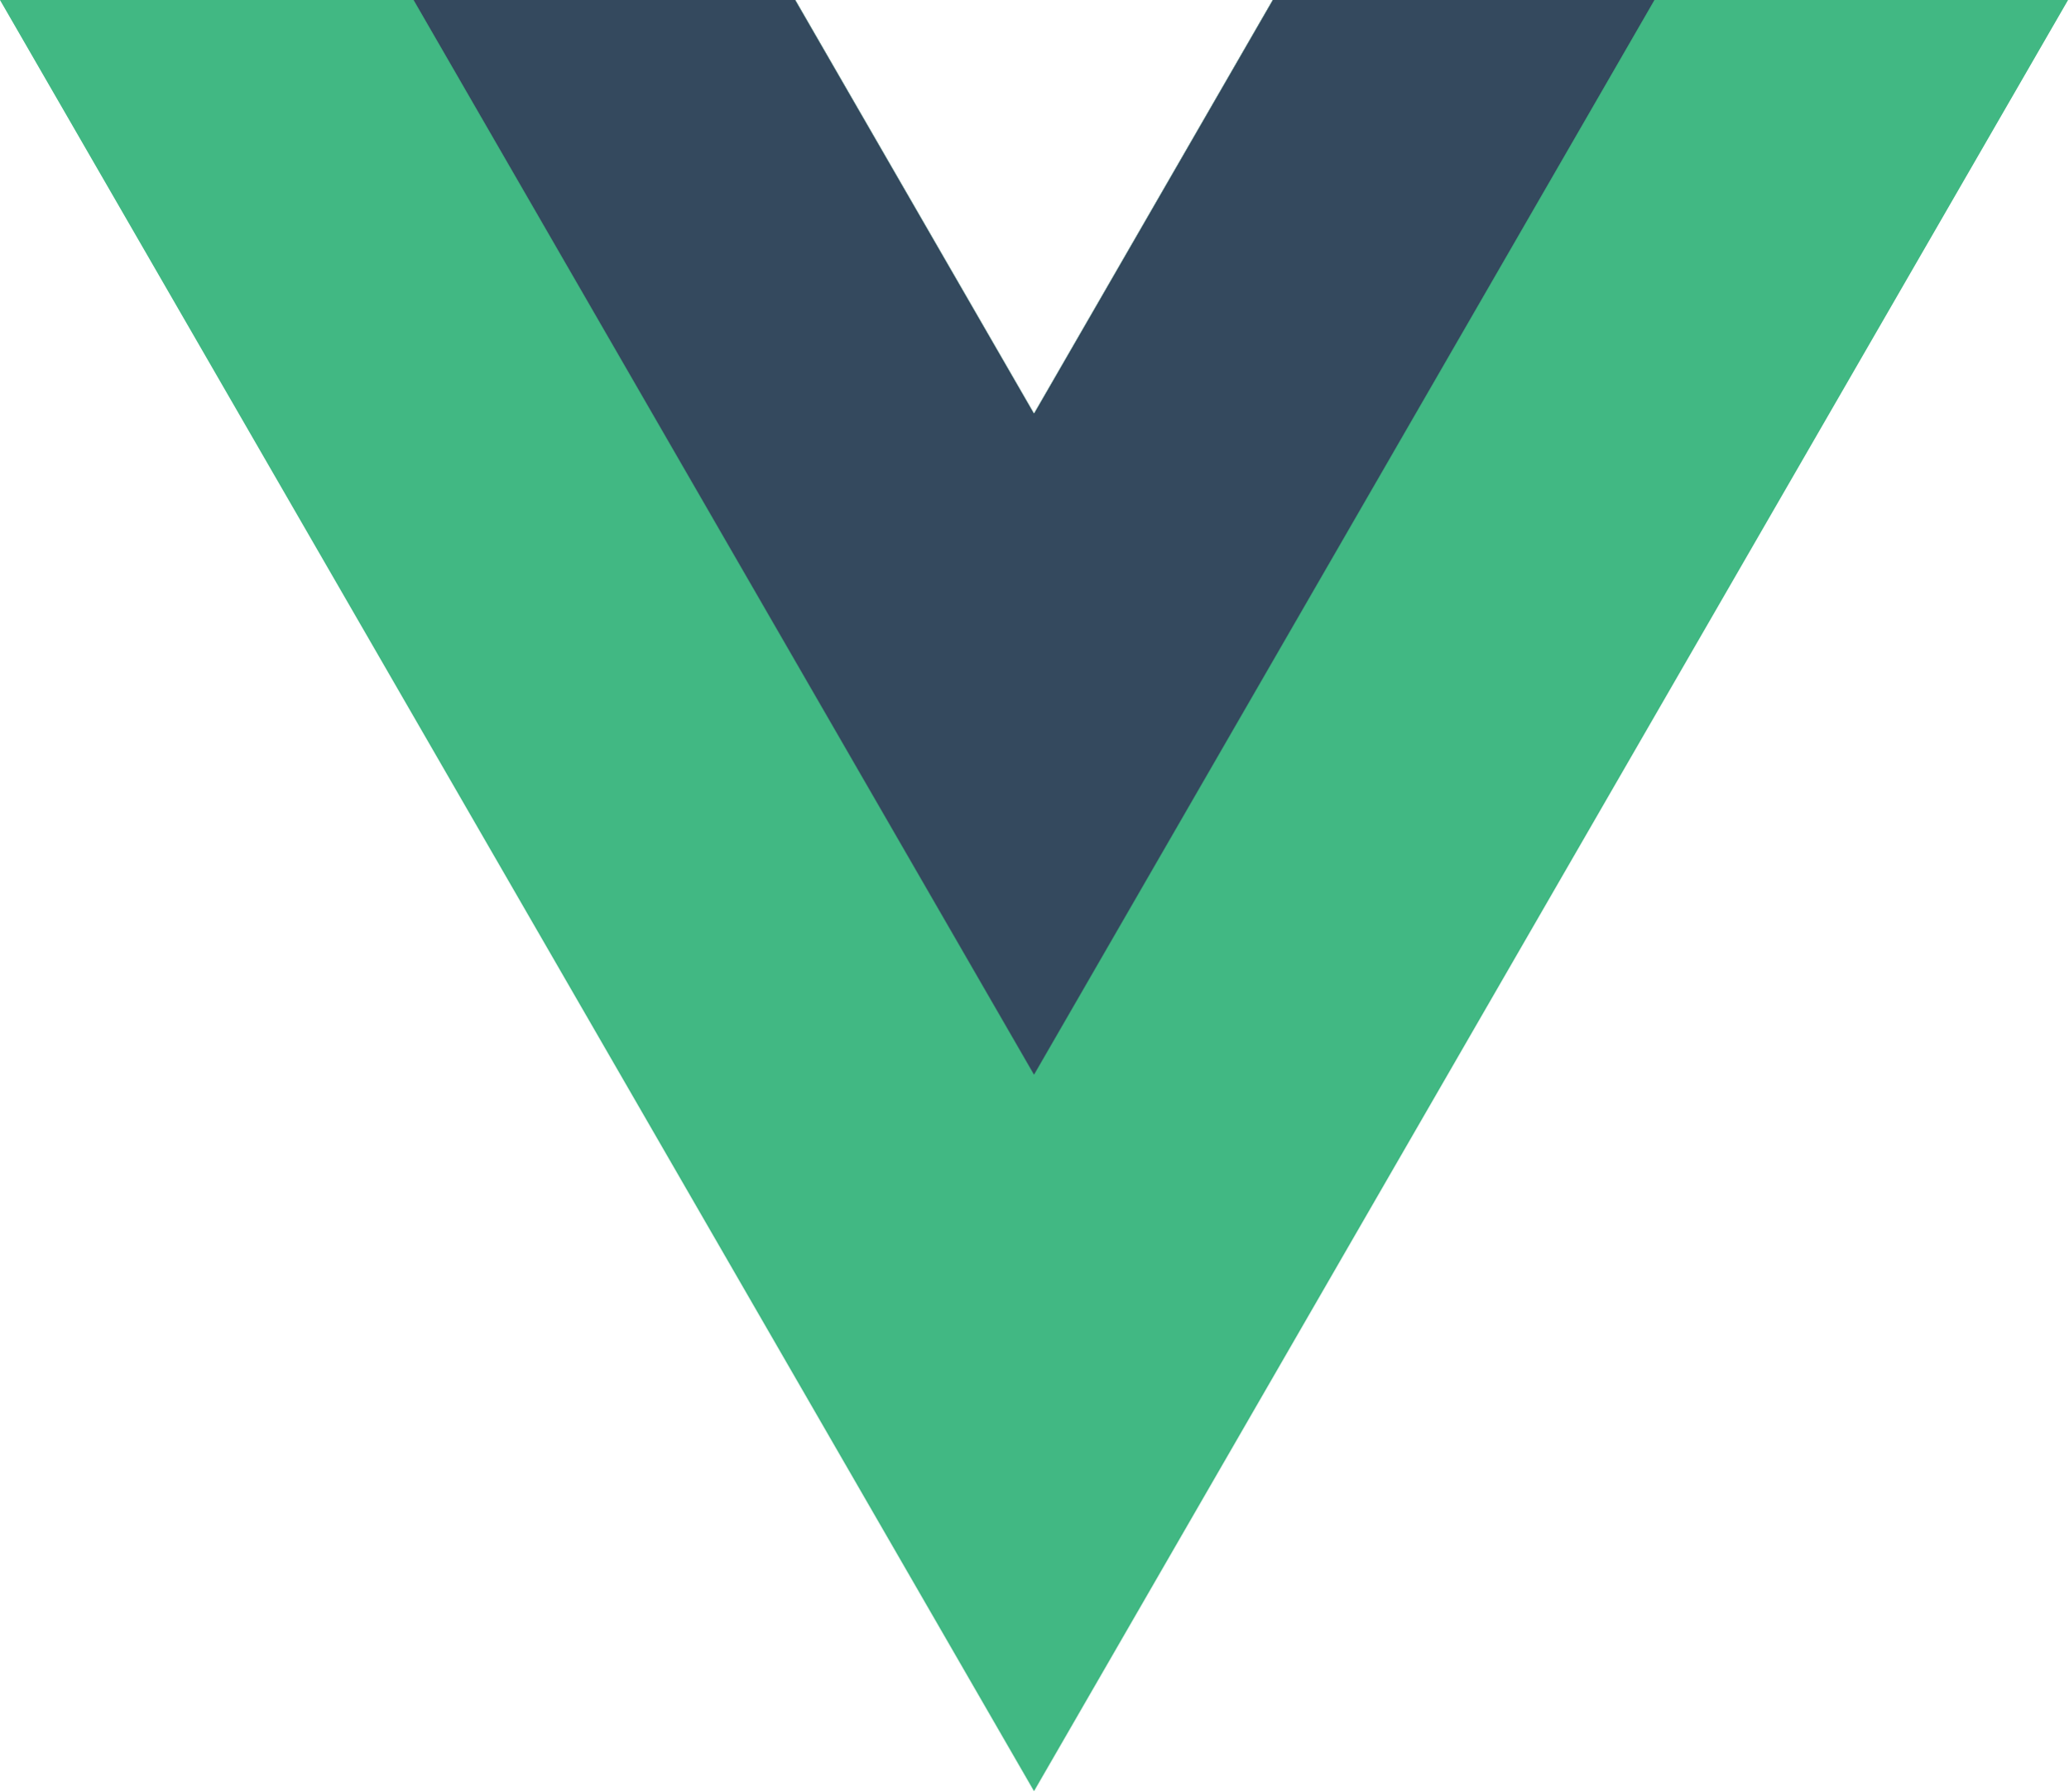
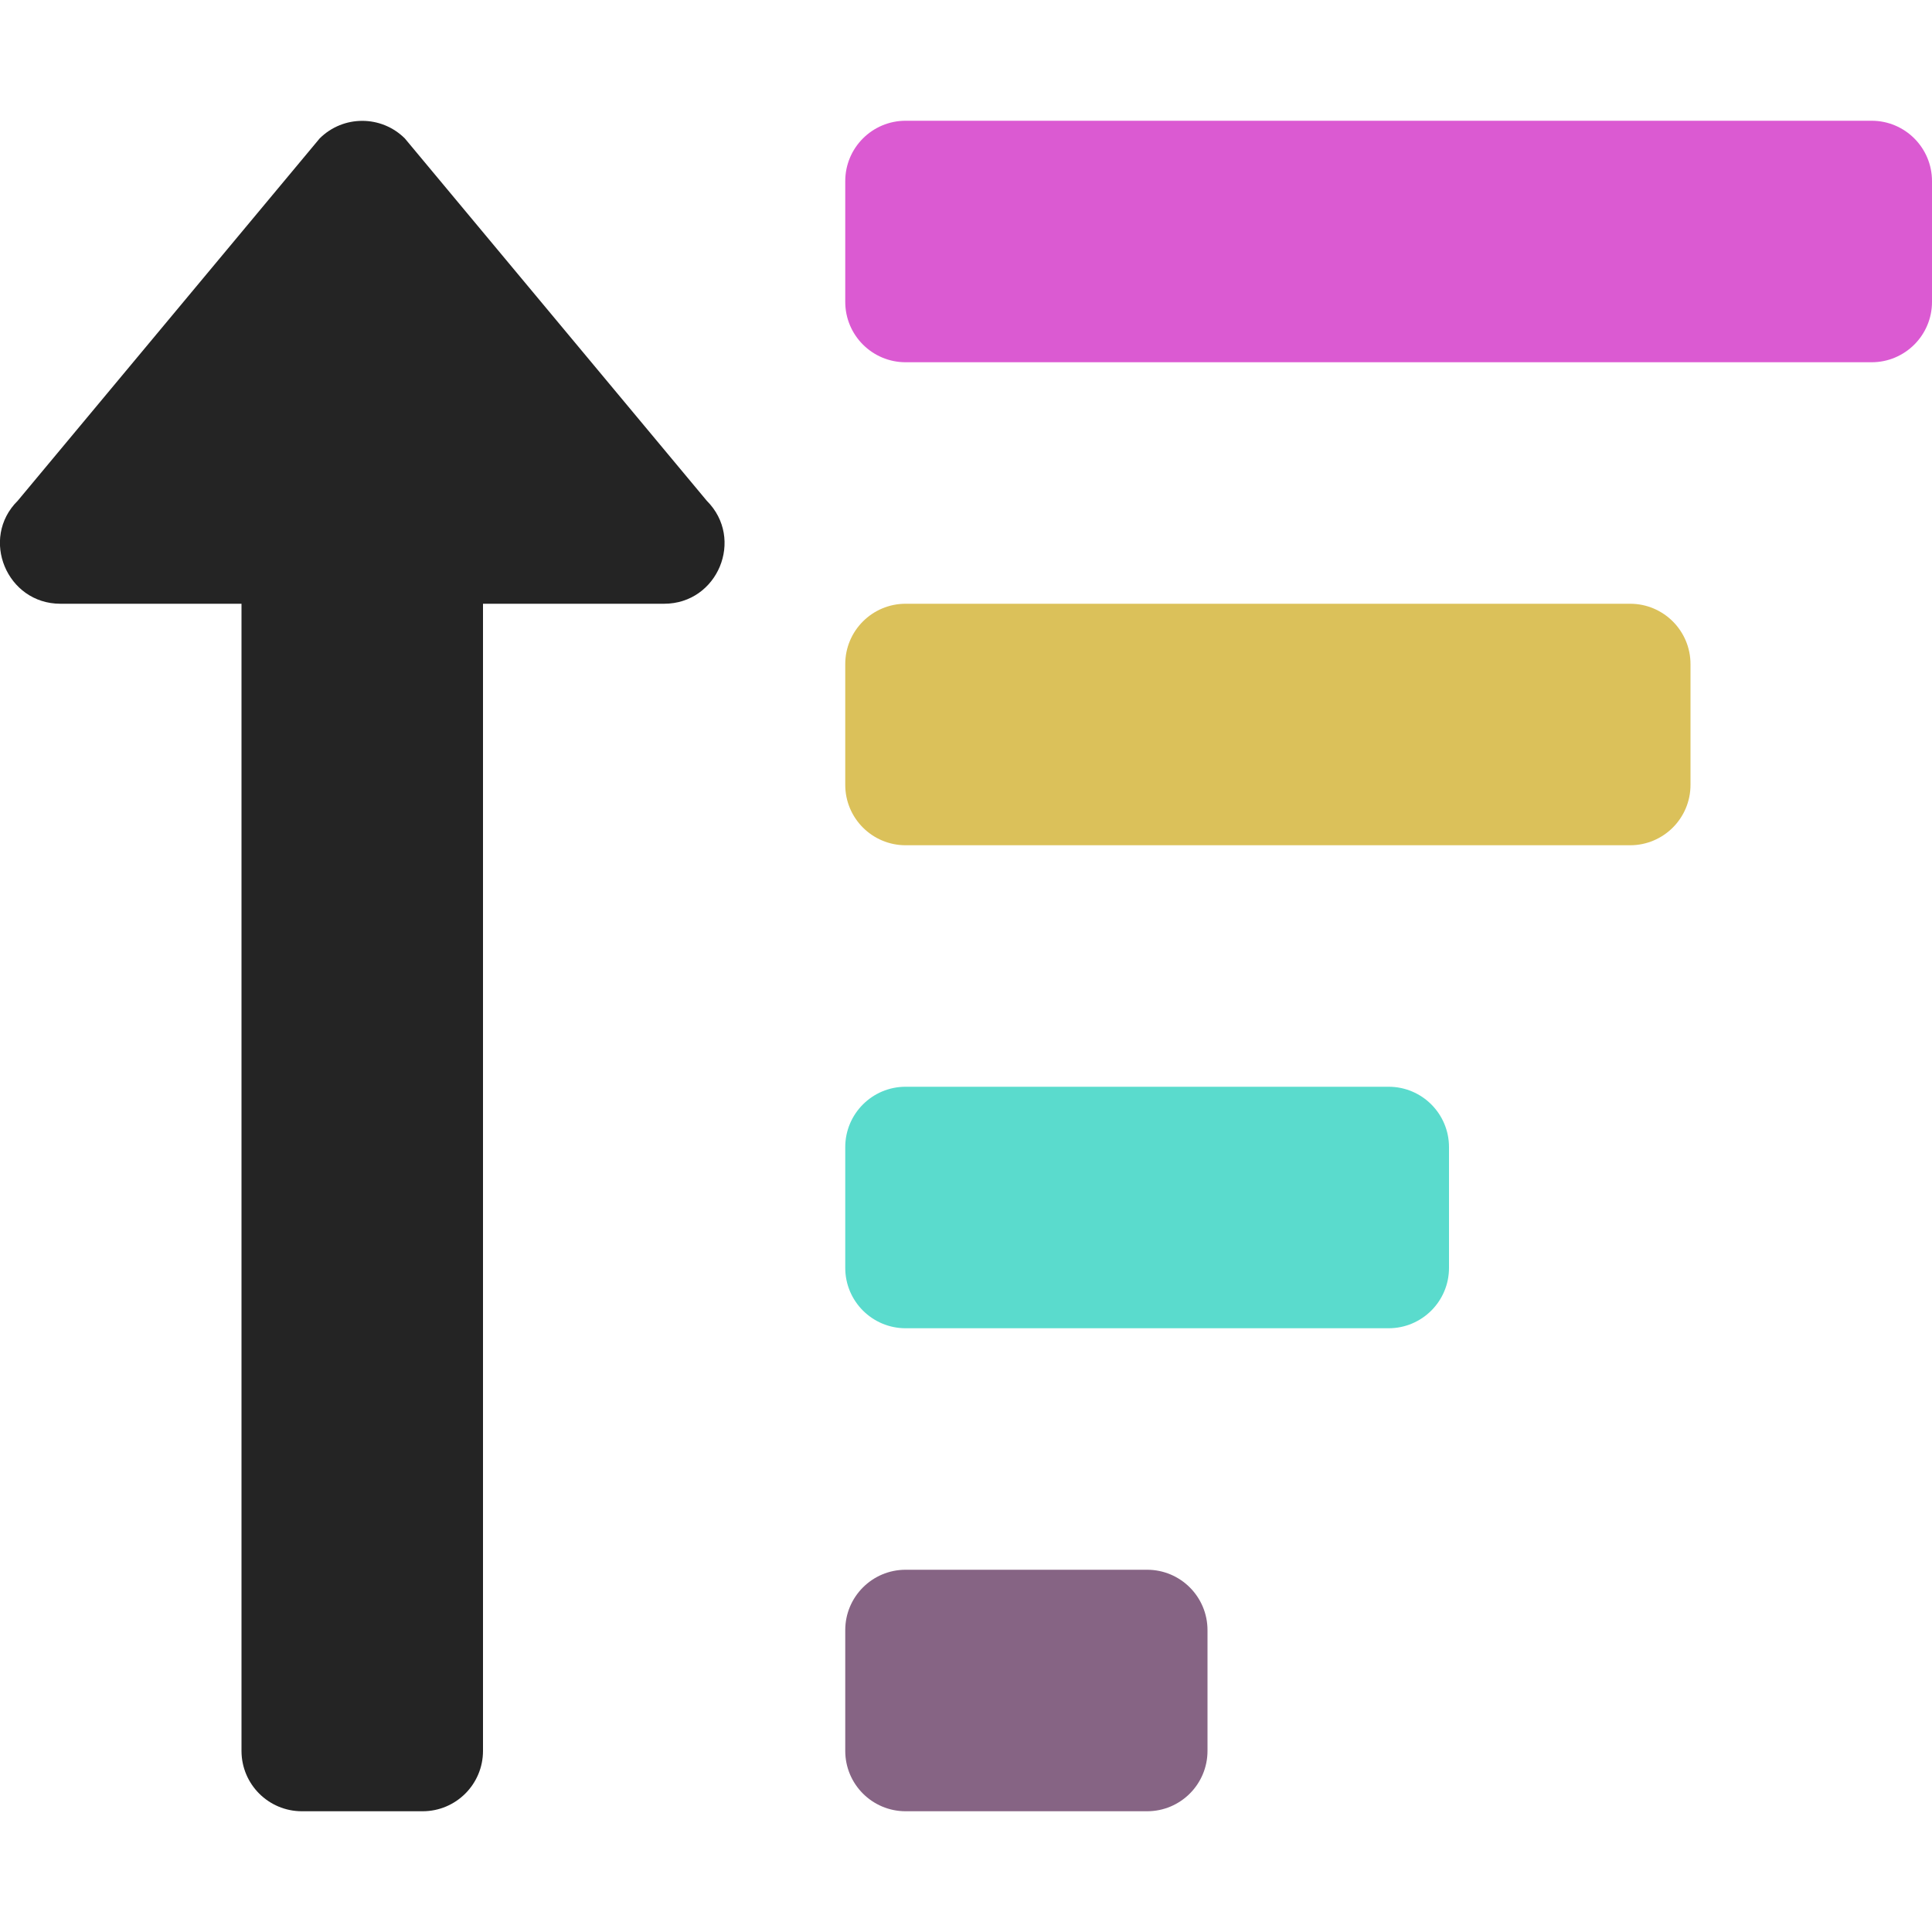
- <svg xmlns="http://www.w3.org/2000/svg" viewBox="0 0 261.76 226.69">
-   <path d="M161.096.001l-30.225 52.351L100.647.001H-.005l130.877 226.688L261.749.001z" fill="#41b883" />
-   <path d="M161.096.001l-30.225 52.351L100.647.001H52.346l78.526 136.01L209.398.001z" fill="#34495e" />
+ <svg xmlns="http://www.w3.org/2000/svg" viewBox="0 0 512 512" version="1.1" id="svg1">
+   <defs id="defs1" />
+   <path d="M 496,32 H 240 a 16,16 0 0 0 -16,16 v 32 a 16,16 0 0 0 16,16 H 496 A 16,16 0 0 0 512,80 V 48 A 16,16 0 0 0 496,32 Z" id="path5" style="fill:#db5ad2;fill-opacity:1" />
+   <path d="M 368,288 H 240 a 16,16 0 0 0 -16,16 v 32 a 16,16 0 0 0 16,16 h 128 a 16,16 0 0 0 16,-16 v -32 a 16,16 0 0 0 -16,-16 z" id="path4" style="fill:#5adbcd;fill-opacity:1" />
+   <path d="M 432,160 H 240 a 16,16 0 0 0 -16,16 v 32 a 16,16 0 0 0 16,16 h 192 a 16,16 0 0 0 16,-16 v -32 a 16,16 0 0 0 -16,-16 z" id="path3" style="fill:#dbc15a;fill-opacity:1" />
+   <path d="m 16,160 h 48 v 304 a 16,16 0 0 0 16,16 h 32 a 16,16 0 0 0 16,-16 V 160 h 48 c 14.2,0 21.4,-17.2 11.3,-27.3 l -80,-96 a 16,16 0 0 0 -22.6,0 l -80,96 C -5.4,142.7 1.8,160 16,160 Z" id="path2" style="fill:#242424;fill-opacity:1" />
+   <path d="m 304,416 h -64 a 16,16 0 0 0 -16,16 v 32 a 16,16 0 0 0 16,16 h 64 a 16,16 0 0 0 16,-16 v -32 a 16,16 0 0 0 -16,-16 z" id="path1" style="fill:#866484;fill-opacity:1" />
</svg>
